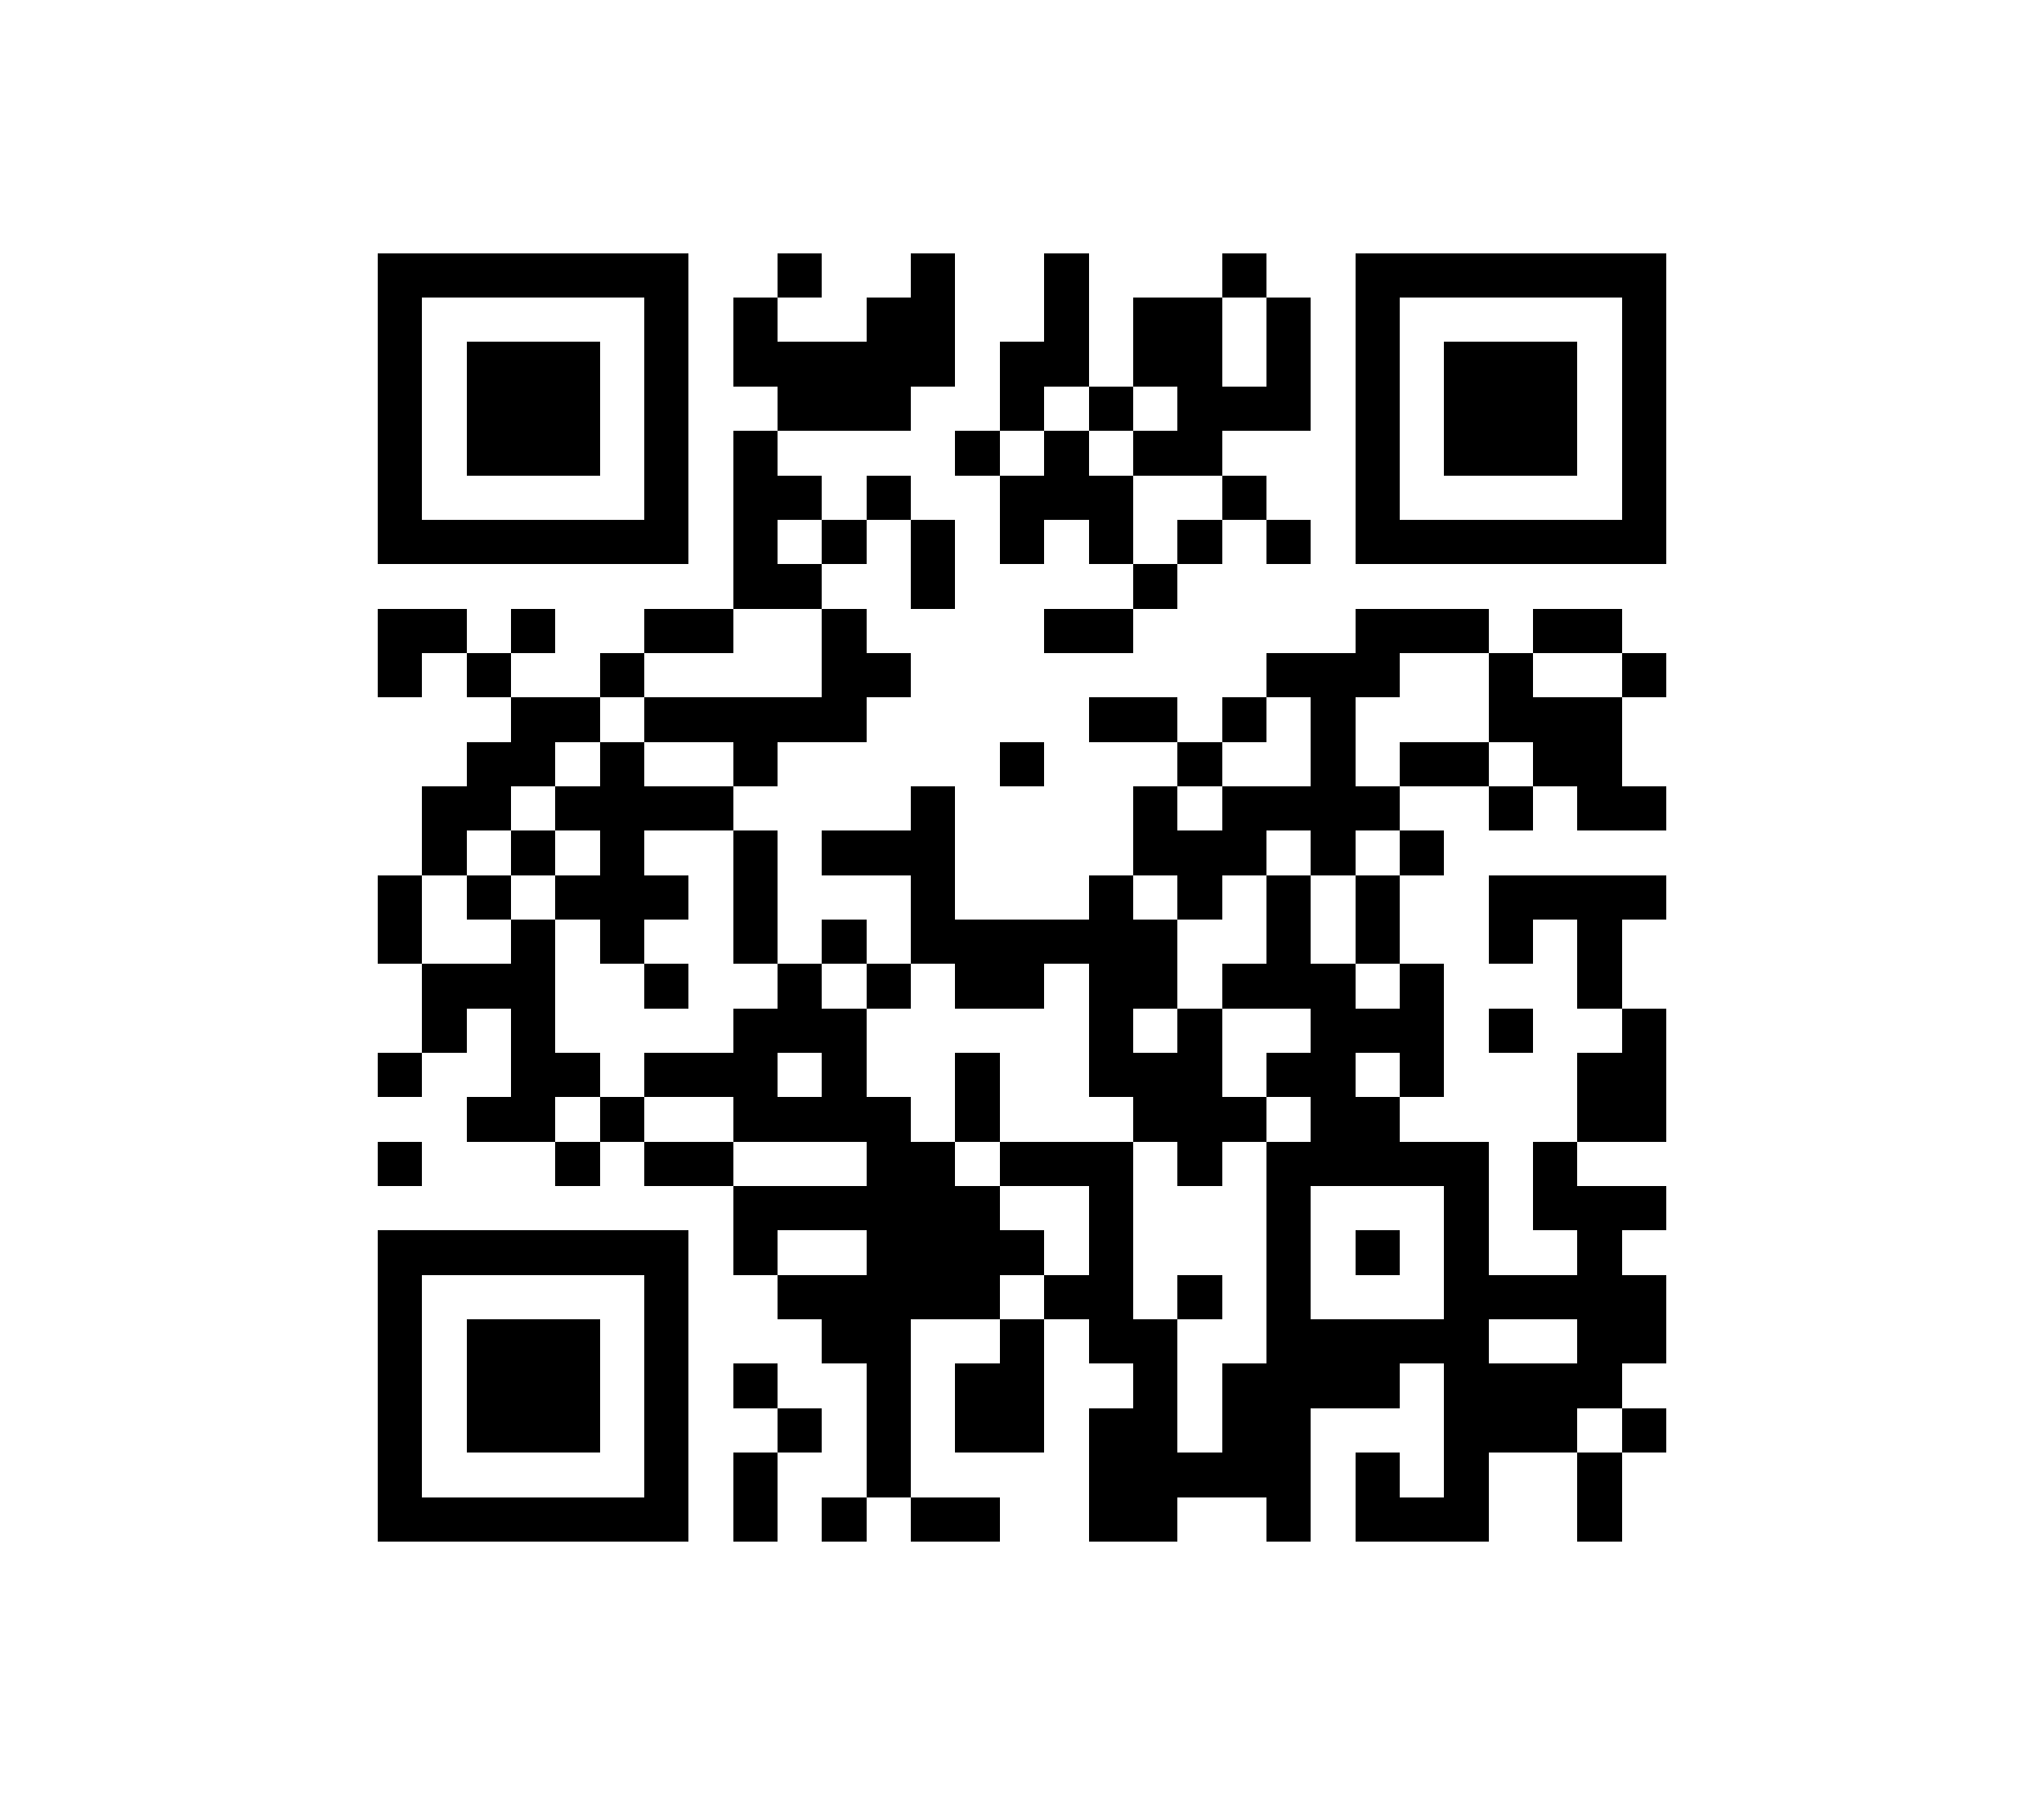
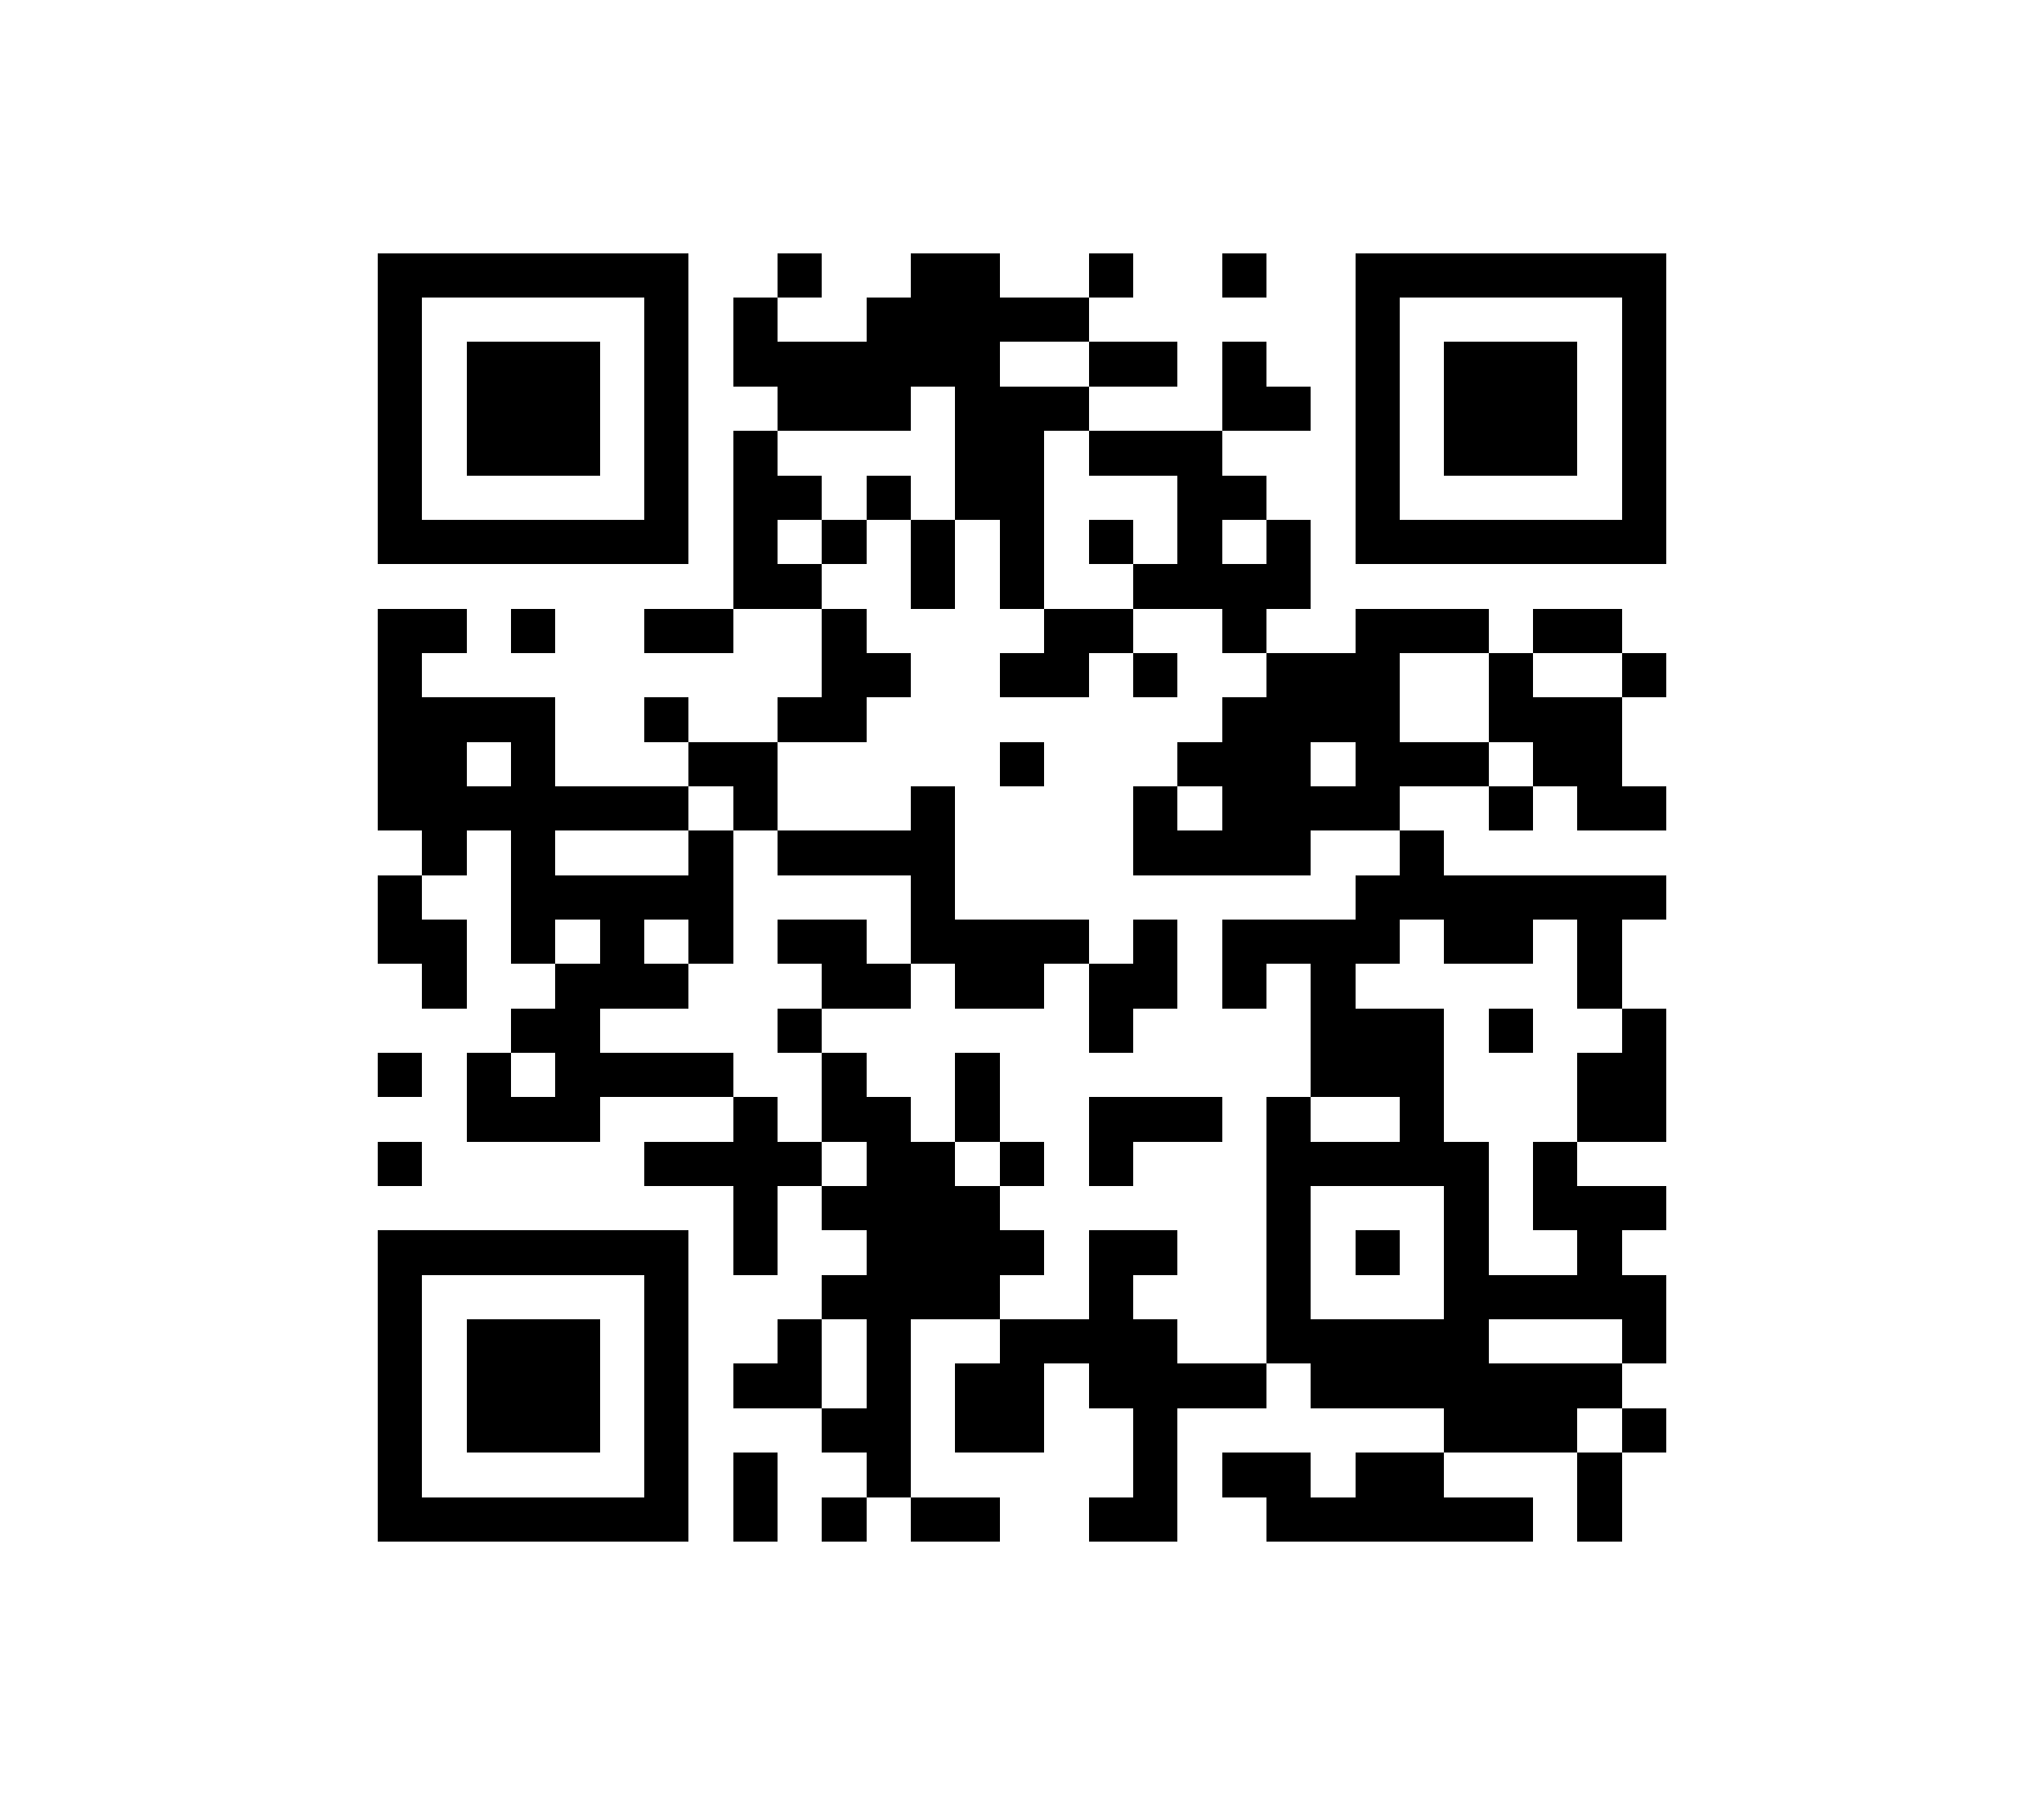
<svg xmlns="http://www.w3.org/2000/svg" version="1.2" baseProfile="tiny" shape-rendering="crispEdges" viewBox="0 0 460 404" viewport-fill="rgb(255,255,255)" viewport-fill-opacity="1" fill="rgb(0,0,0)" fill-opacity="1" style="background-color:rgb(255,255,255);background-color:rgba(1);">
  <rect x="85" y="57" width="10" height="70" />
-   <rect x="85" y="137" width="10" height="20" />
+   <rect x="85" y="137" width="10" height="50" />
  <rect x="85" y="197" width="10" height="20" />
  <rect x="85" y="237" width="10" height="10" />
  <rect x="85" y="257" width="10" height="10" />
  <rect x="85" y="277" width="10" height="70" />
  <rect x="95" y="57" width="60" height="10" />
  <rect x="95" y="117" width="60" height="10" />
  <rect x="95" y="137" width="10" height="10" />
-   <rect x="95" y="177" width="10" height="20" />
-   <rect x="95" y="217" width="10" height="20" />
+   <rect x="95" y="157" width="10" height="40" />
+   <rect x="95" y="207" width="10" height="20" />
  <rect x="95" y="277" width="60" height="10" />
  <rect x="95" y="337" width="60" height="10" />
  <rect x="105" y="77" width="30" height="30" />
-   <rect x="105" y="147" width="10" height="10" />
-   <rect x="105" y="167" width="10" height="20" />
-   <rect x="105" y="197" width="10" height="10" />
-   <rect x="105" y="217" width="20" height="10" />
-   <rect x="105" y="247" width="20" height="10" />
+   <rect x="105" y="157" width="20" height="10" />
+   <rect x="105" y="177" width="50" height="10" />
+   <rect x="105" y="237" width="10" height="20" />
  <rect x="105" y="297" width="30" height="30" />
  <rect x="115" y="137" width="10" height="10" />
-   <rect x="115" y="157" width="10" height="20" />
-   <rect x="115" y="187" width="10" height="10" />
-   <rect x="115" y="207" width="10" height="50" />
-   <rect x="125" y="157" width="10" height="10" />
-   <rect x="125" y="177" width="40" height="10" />
-   <rect x="125" y="197" width="30" height="10" />
-   <rect x="125" y="237" width="10" height="10" />
-   <rect x="125" y="257" width="10" height="10" />
-   <rect x="135" y="147" width="10" height="10" />
-   <rect x="135" y="167" width="10" height="50" />
-   <rect x="135" y="247" width="10" height="10" />
+   <rect x="115" y="167" width="10" height="50" />
+   <rect x="115" y="227" width="20" height="10" />
+   <rect x="115" y="247" width="20" height="10" />
+   <rect x="125" y="197" width="40" height="10" />
+   <rect x="125" y="217" width="10" height="40" />
+   <rect x="135" y="207" width="10" height="20" />
+   <rect x="135" y="237" width="30" height="10" />
  <rect x="145" y="67" width="10" height="60" />
  <rect x="145" y="137" width="20" height="10" />
-   <rect x="145" y="157" width="50" height="10" />
+   <rect x="145" y="157" width="10" height="10" />
  <rect x="145" y="217" width="10" height="10" />
-   <rect x="145" y="237" width="30" height="10" />
-   <rect x="145" y="257" width="20" height="10" />
+   <rect x="145" y="257" width="40" height="10" />
  <rect x="145" y="287" width="10" height="60" />
+   <rect x="155" y="167" width="20" height="10" />
+   <rect x="155" y="187" width="10" height="30" />
  <rect x="165" y="67" width="10" height="20" />
  <rect x="165" y="97" width="10" height="40" />
-   <rect x="165" y="167" width="10" height="10" />
-   <rect x="165" y="187" width="10" height="30" />
-   <rect x="165" y="227" width="10" height="30" />
-   <rect x="165" y="267" width="10" height="20" />
-   <rect x="165" y="307" width="10" height="10" />
+   <rect x="165" y="177" width="10" height="10" />
+   <rect x="165" y="247" width="10" height="40" />
+   <rect x="165" y="307" width="20" height="10" />
  <rect x="165" y="327" width="10" height="20" />
  <rect x="175" y="57" width="10" height="10" />
  <rect x="175" y="77" width="30" height="20" />
  <rect x="175" y="107" width="10" height="10" />
  <rect x="175" y="127" width="10" height="10" />
-   <rect x="175" y="217" width="10" height="20" />
-   <rect x="175" y="247" width="30" height="10" />
-   <rect x="175" y="267" width="50" height="10" />
-   <rect x="175" y="287" width="50" height="10" />
-   <rect x="175" y="317" width="10" height="10" />
+   <rect x="175" y="157" width="20" height="10" />
+   <rect x="175" y="187" width="40" height="10" />
+   <rect x="175" y="207" width="20" height="10" />
+   <rect x="175" y="227" width="10" height="10" />
+   <rect x="175" y="297" width="10" height="20" />
  <rect x="185" y="117" width="10" height="10" />
  <rect x="185" y="137" width="10" height="30" />
-   <rect x="185" y="187" width="30" height="10" />
-   <rect x="185" y="207" width="10" height="10" />
-   <rect x="185" y="227" width="10" height="30" />
-   <rect x="185" y="297" width="20" height="10" />
+   <rect x="185" y="217" width="20" height="10" />
+   <rect x="185" y="237" width="10" height="20" />
+   <rect x="185" y="267" width="40" height="10" />
+   <rect x="185" y="287" width="40" height="10" />
+   <rect x="185" y="317" width="20" height="10" />
  <rect x="185" y="337" width="10" height="10" />
  <rect x="195" y="67" width="10" height="30" />
  <rect x="195" y="107" width="10" height="10" />
  <rect x="195" y="147" width="10" height="10" />
-   <rect x="195" y="217" width="10" height="10" />
-   <rect x="195" y="257" width="10" height="80" />
-   <rect x="205" y="57" width="10" height="30" />
+   <rect x="195" y="247" width="10" height="90" />
+   <rect x="205" y="57" width="20" height="30" />
  <rect x="205" y="117" width="10" height="20" />
  <rect x="205" y="177" width="10" height="40" />
  <rect x="205" y="257" width="10" height="40" />
  <rect x="205" y="337" width="20" height="10" />
-   <rect x="215" y="97" width="10" height="10" />
+   <rect x="215" y="87" width="20" height="30" />
  <rect x="215" y="207" width="20" height="20" />
  <rect x="215" y="237" width="10" height="20" />
  <rect x="215" y="277" width="10" height="20" />
  <rect x="215" y="307" width="20" height="20" />
-   <rect x="225" y="77" width="10" height="20" />
-   <rect x="225" y="107" width="10" height="20" />
+   <rect x="225" y="67" width="20" height="10" />
+   <rect x="225" y="117" width="10" height="20" />
+   <rect x="225" y="147" width="20" height="10" />
  <rect x="225" y="167" width="10" height="10" />
-   <rect x="225" y="257" width="30" height="10" />
+   <rect x="225" y="257" width="10" height="10" />
  <rect x="225" y="277" width="10" height="10" />
  <rect x="225" y="297" width="10" height="30" />
-   <rect x="235" y="57" width="10" height="30" />
-   <rect x="235" y="97" width="10" height="20" />
-   <rect x="235" y="137" width="20" height="10" />
-   <rect x="235" y="207" width="30" height="10" />
-   <rect x="235" y="287" width="20" height="10" />
-   <rect x="245" y="87" width="10" height="10" />
-   <rect x="245" y="107" width="10" height="20" />
-   <rect x="245" y="157" width="20" height="10" />
-   <rect x="245" y="197" width="10" height="50" />
-   <rect x="245" y="267" width="10" height="40" />
-   <rect x="245" y="317" width="20" height="30" />
-   <rect x="255" y="67" width="20" height="20" />
-   <rect x="255" y="97" width="20" height="10" />
-   <rect x="255" y="127" width="10" height="10" />
+   <rect x="235" y="87" width="10" height="10" />
+   <rect x="235" y="137" width="10" height="20" />
+   <rect x="235" y="207" width="10" height="10" />
+   <rect x="235" y="297" width="30" height="10" />
+   <rect x="245" y="57" width="10" height="10" />
+   <rect x="245" y="77" width="20" height="10" />
+   <rect x="245" y="97" width="30" height="10" />
+   <rect x="245" y="117" width="10" height="10" />
+   <rect x="245" y="137" width="10" height="10" />
+   <rect x="245" y="217" width="10" height="20" />
+   <rect x="245" y="247" width="10" height="20" />
+   <rect x="245" y="277" width="10" height="40" />
+   <rect x="245" y="337" width="20" height="10" />
+   <rect x="255" y="127" width="40" height="10" />
+   <rect x="255" y="147" width="10" height="10" />
  <rect x="255" y="177" width="10" height="20" />
-   <rect x="255" y="217" width="10" height="10" />
-   <rect x="255" y="237" width="20" height="20" />
-   <rect x="255" y="297" width="10" height="50" />
-   <rect x="265" y="87" width="10" height="20" />
-   <rect x="265" y="117" width="10" height="10" />
-   <rect x="265" y="167" width="10" height="10" />
-   <rect x="265" y="187" width="10" height="20" />
-   <rect x="265" y="227" width="10" height="40" />
-   <rect x="265" y="287" width="10" height="10" />
-   <rect x="265" y="327" width="30" height="10" />
+   <rect x="255" y="207" width="10" height="20" />
+   <rect x="255" y="247" width="20" height="10" />
+   <rect x="255" y="277" width="10" height="10" />
+   <rect x="255" y="307" width="10" height="40" />
+   <rect x="265" y="107" width="10" height="30" />
+   <rect x="265" y="167" width="30" height="10" />
+   <rect x="265" y="187" width="30" height="10" />
+   <rect x="265" y="307" width="20" height="10" />
  <rect x="275" y="57" width="10" height="10" />
-   <rect x="275" y="87" width="20" height="10" />
+   <rect x="275" y="77" width="10" height="20" />
  <rect x="275" y="107" width="10" height="10" />
-   <rect x="275" y="157" width="10" height="10" />
-   <rect x="275" y="177" width="10" height="20" />
-   <rect x="275" y="217" width="30" height="10" />
-   <rect x="275" y="247" width="10" height="10" />
-   <rect x="275" y="307" width="20" height="30" />
-   <rect x="285" y="67" width="10" height="30" />
-   <rect x="285" y="117" width="10" height="10" />
-   <rect x="285" y="147" width="30" height="10" />
-   <rect x="285" y="177" width="30" height="10" />
-   <rect x="285" y="197" width="10" height="30" />
-   <rect x="285" y="237" width="20" height="10" />
-   <rect x="285" y="257" width="10" height="90" />
-   <rect x="295" y="157" width="10" height="40" />
-   <rect x="295" y="227" width="10" height="40" />
-   <rect x="295" y="297" width="20" height="20" />
+   <rect x="275" y="137" width="10" height="10" />
+   <rect x="275" y="157" width="20" height="40" />
+   <rect x="275" y="207" width="10" height="20" />
+   <rect x="275" y="327" width="20" height="10" />
+   <rect x="285" y="87" width="10" height="10" />
+   <rect x="285" y="117" width="10" height="20" />
+   <rect x="285" y="147" width="10" height="50" />
+   <rect x="285" y="207" width="30" height="10" />
+   <rect x="285" y="247" width="10" height="60" />
+   <rect x="285" y="337" width="60" height="10" />
+   <rect x="295" y="147" width="20" height="20" />
+   <rect x="295" y="177" width="20" height="10" />
+   <rect x="295" y="217" width="10" height="30" />
+   <rect x="295" y="257" width="40" height="10" />
+   <rect x="295" y="297" width="40" height="20" />
  <rect x="305" y="57" width="10" height="70" />
-   <rect x="305" y="137" width="10" height="20" />
+   <rect x="305" y="137" width="10" height="50" />
  <rect x="305" y="197" width="10" height="20" />
-   <rect x="305" y="227" width="20" height="10" />
-   <rect x="305" y="247" width="10" height="20" />
+   <rect x="305" y="227" width="20" height="20" />
  <rect x="305" y="277" width="10" height="10" />
-   <rect x="305" y="327" width="10" height="20" />
+   <rect x="305" y="327" width="20" height="20" />
  <rect x="315" y="57" width="60" height="10" />
  <rect x="315" y="117" width="60" height="10" />
  <rect x="315" y="137" width="20" height="10" />
  <rect x="315" y="167" width="20" height="10" />
-   <rect x="315" y="187" width="10" height="10" />
-   <rect x="315" y="217" width="10" height="30" />
-   <rect x="315" y="257" width="20" height="10" />
-   <rect x="315" y="297" width="20" height="10" />
-   <rect x="315" y="337" width="20" height="10" />
+   <rect x="315" y="187" width="10" height="20" />
+   <rect x="315" y="247" width="10" height="20" />
  <rect x="325" y="77" width="30" height="30" />
-   <rect x="325" y="267" width="10" height="80" />
+   <rect x="325" y="197" width="20" height="20" />
+   <rect x="325" y="267" width="10" height="60" />
  <rect x="335" y="147" width="10" height="20" />
  <rect x="335" y="177" width="10" height="10" />
-   <rect x="335" y="197" width="10" height="20" />
  <rect x="335" y="227" width="10" height="10" />
  <rect x="335" y="287" width="40" height="10" />
  <rect x="335" y="307" width="20" height="20" />
  <rect x="345" y="137" width="20" height="10" />
  <rect x="345" y="157" width="20" height="20" />
  <rect x="345" y="197" width="30" height="10" />
  <rect x="345" y="257" width="10" height="20" />
  <rect x="355" y="177" width="20" height="10" />
  <rect x="355" y="207" width="10" height="20" />
  <rect x="355" y="237" width="20" height="20" />
-   <rect x="355" y="267" width="10" height="50" />
+   <rect x="355" y="267" width="10" height="30" />
+   <rect x="355" y="307" width="10" height="10" />
  <rect x="355" y="327" width="10" height="20" />
  <rect x="365" y="67" width="10" height="60" />
  <rect x="365" y="147" width="10" height="10" />
  <rect x="365" y="227" width="10" height="30" />
  <rect x="365" y="267" width="10" height="10" />
  <rect x="365" y="297" width="10" height="10" />
  <rect x="365" y="317" width="10" height="10" />
</svg>
